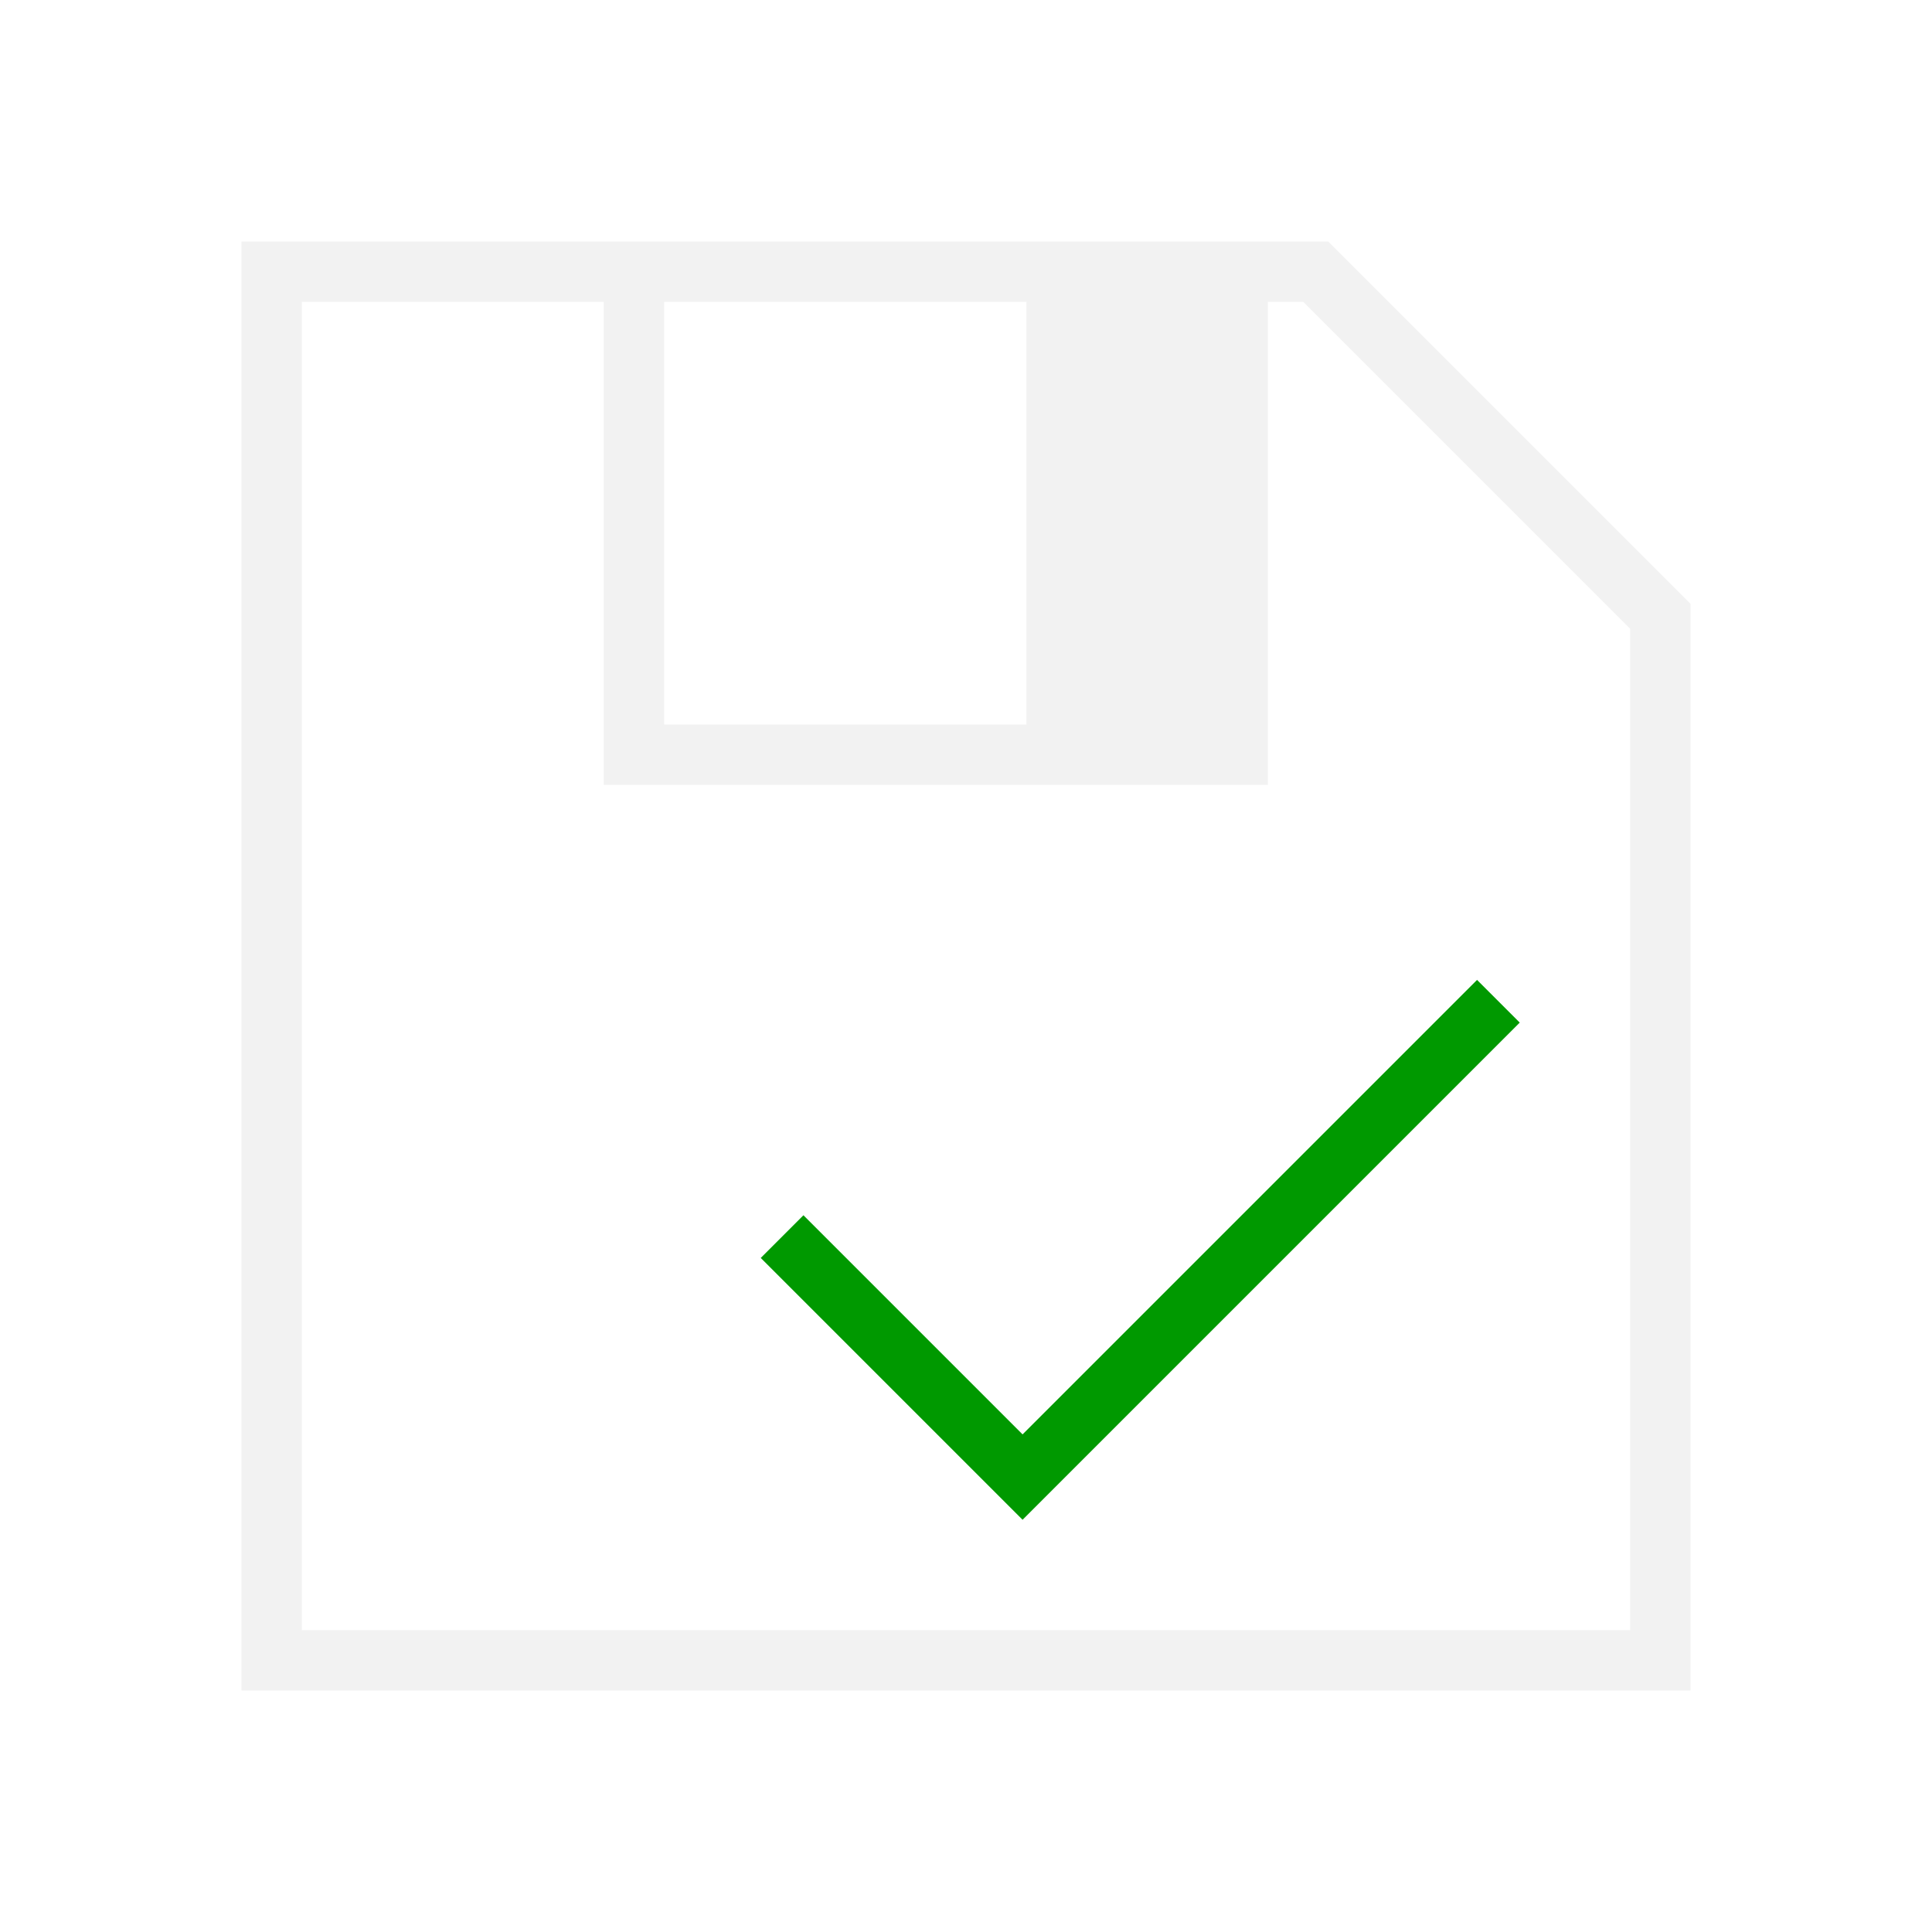
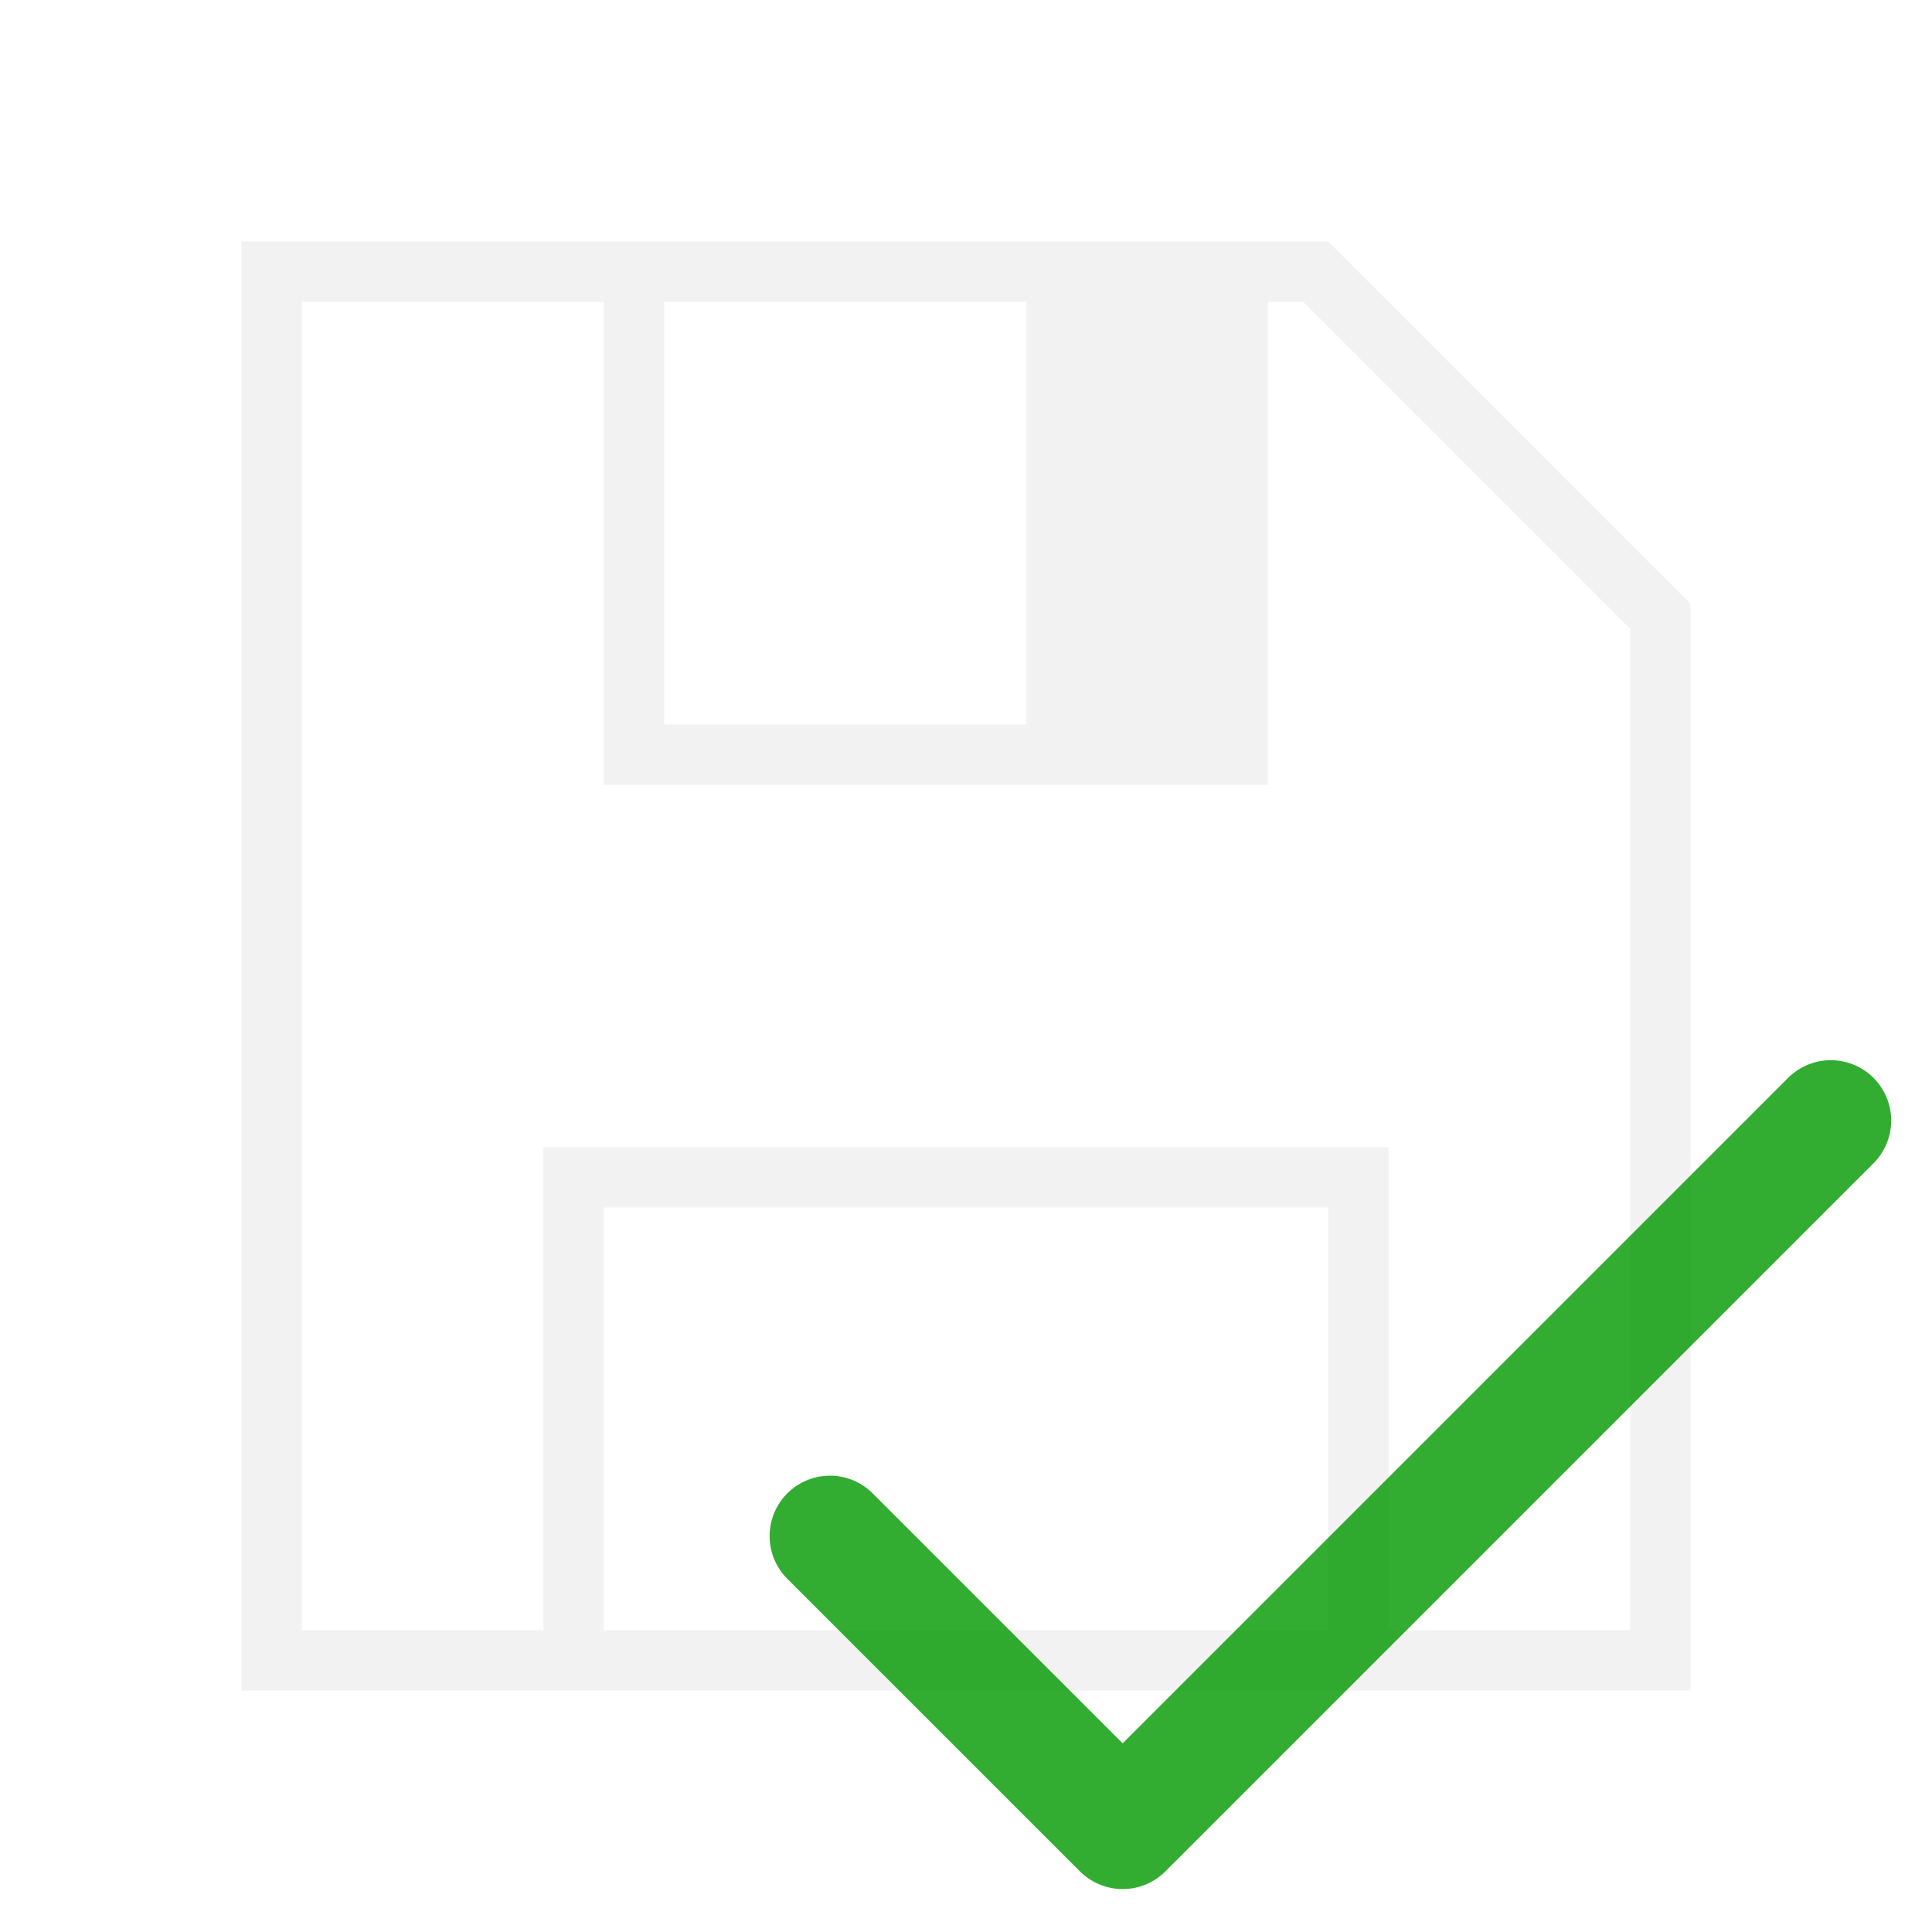
<svg xmlns="http://www.w3.org/2000/svg" viewBox="0 0 32 32" id="svg2" version="1.1">
  <defs id="defs3051">
    <style type="text/css" id="current-color-scheme">
      .ColorScheme-Text {
        color:#4d4d4d;
      }
      </style>
  </defs>
-   <path style="color:#4d4d4d;fill:#f2f2f2;fill-opacity:1;stroke:none" d="m 4,4 0,24 5,0 14,0 5,0 L 28,10 27,9 23,5 22,4 21,4 10,4 Z m 1,1 5,0 0,8 11,0 0,-8 0.586,0 L 27,10.414 27,27 c -22,0 0,0 -22,0 z m 6,0 6,0 0,7 -6,0 z" id="path60" class="ColorScheme-Text" />
-   <path style="fill:none;fill-rule:evenodd;stroke:#009900;stroke-width:1px;stroke-linecap:butt;stroke-linejoin:miter;stroke-opacity:1" d="m 12.954,20.482 3.983,3.983 7.881,-7.881" id="path4156" />
+   <path style="fill:#f2f2f2;fill-opacity:1;stroke:none" d="M 4 4 L 4 28 L 9 28 L 23 28 L 28 28 L 28 10 L 27 9 L 23 5 L 22 4 L 21 4 L 10 4 L 4 4 z M 5 5 L 10 5 L 10 13 L 21 13 L 21 5 L 21.586 5 L 27 10.414 L 27 27 L 23 27 L 23 19 L 9 19 L 9 27 L 5 27 L 5 5 z M 11 5 L 17 5 L 17 12 L 11 12 L 11 5 z M 10 20 L 22 20 L 22 27 L 10 27 L 10 20 z " id="path60" class="ColorScheme-Text" />
+   <path style="fill:none;fill-rule:evenodd;stroke:#009900;stroke-width:2;stroke-linecap:round;stroke-linejoin:round;stroke-miterlimit:4;stroke-dasharray:none;stroke-opacity:0.803" d="M 13.747,25.442 18.595,30.289 30.324,18.56" id="path4139" />
</svg>
